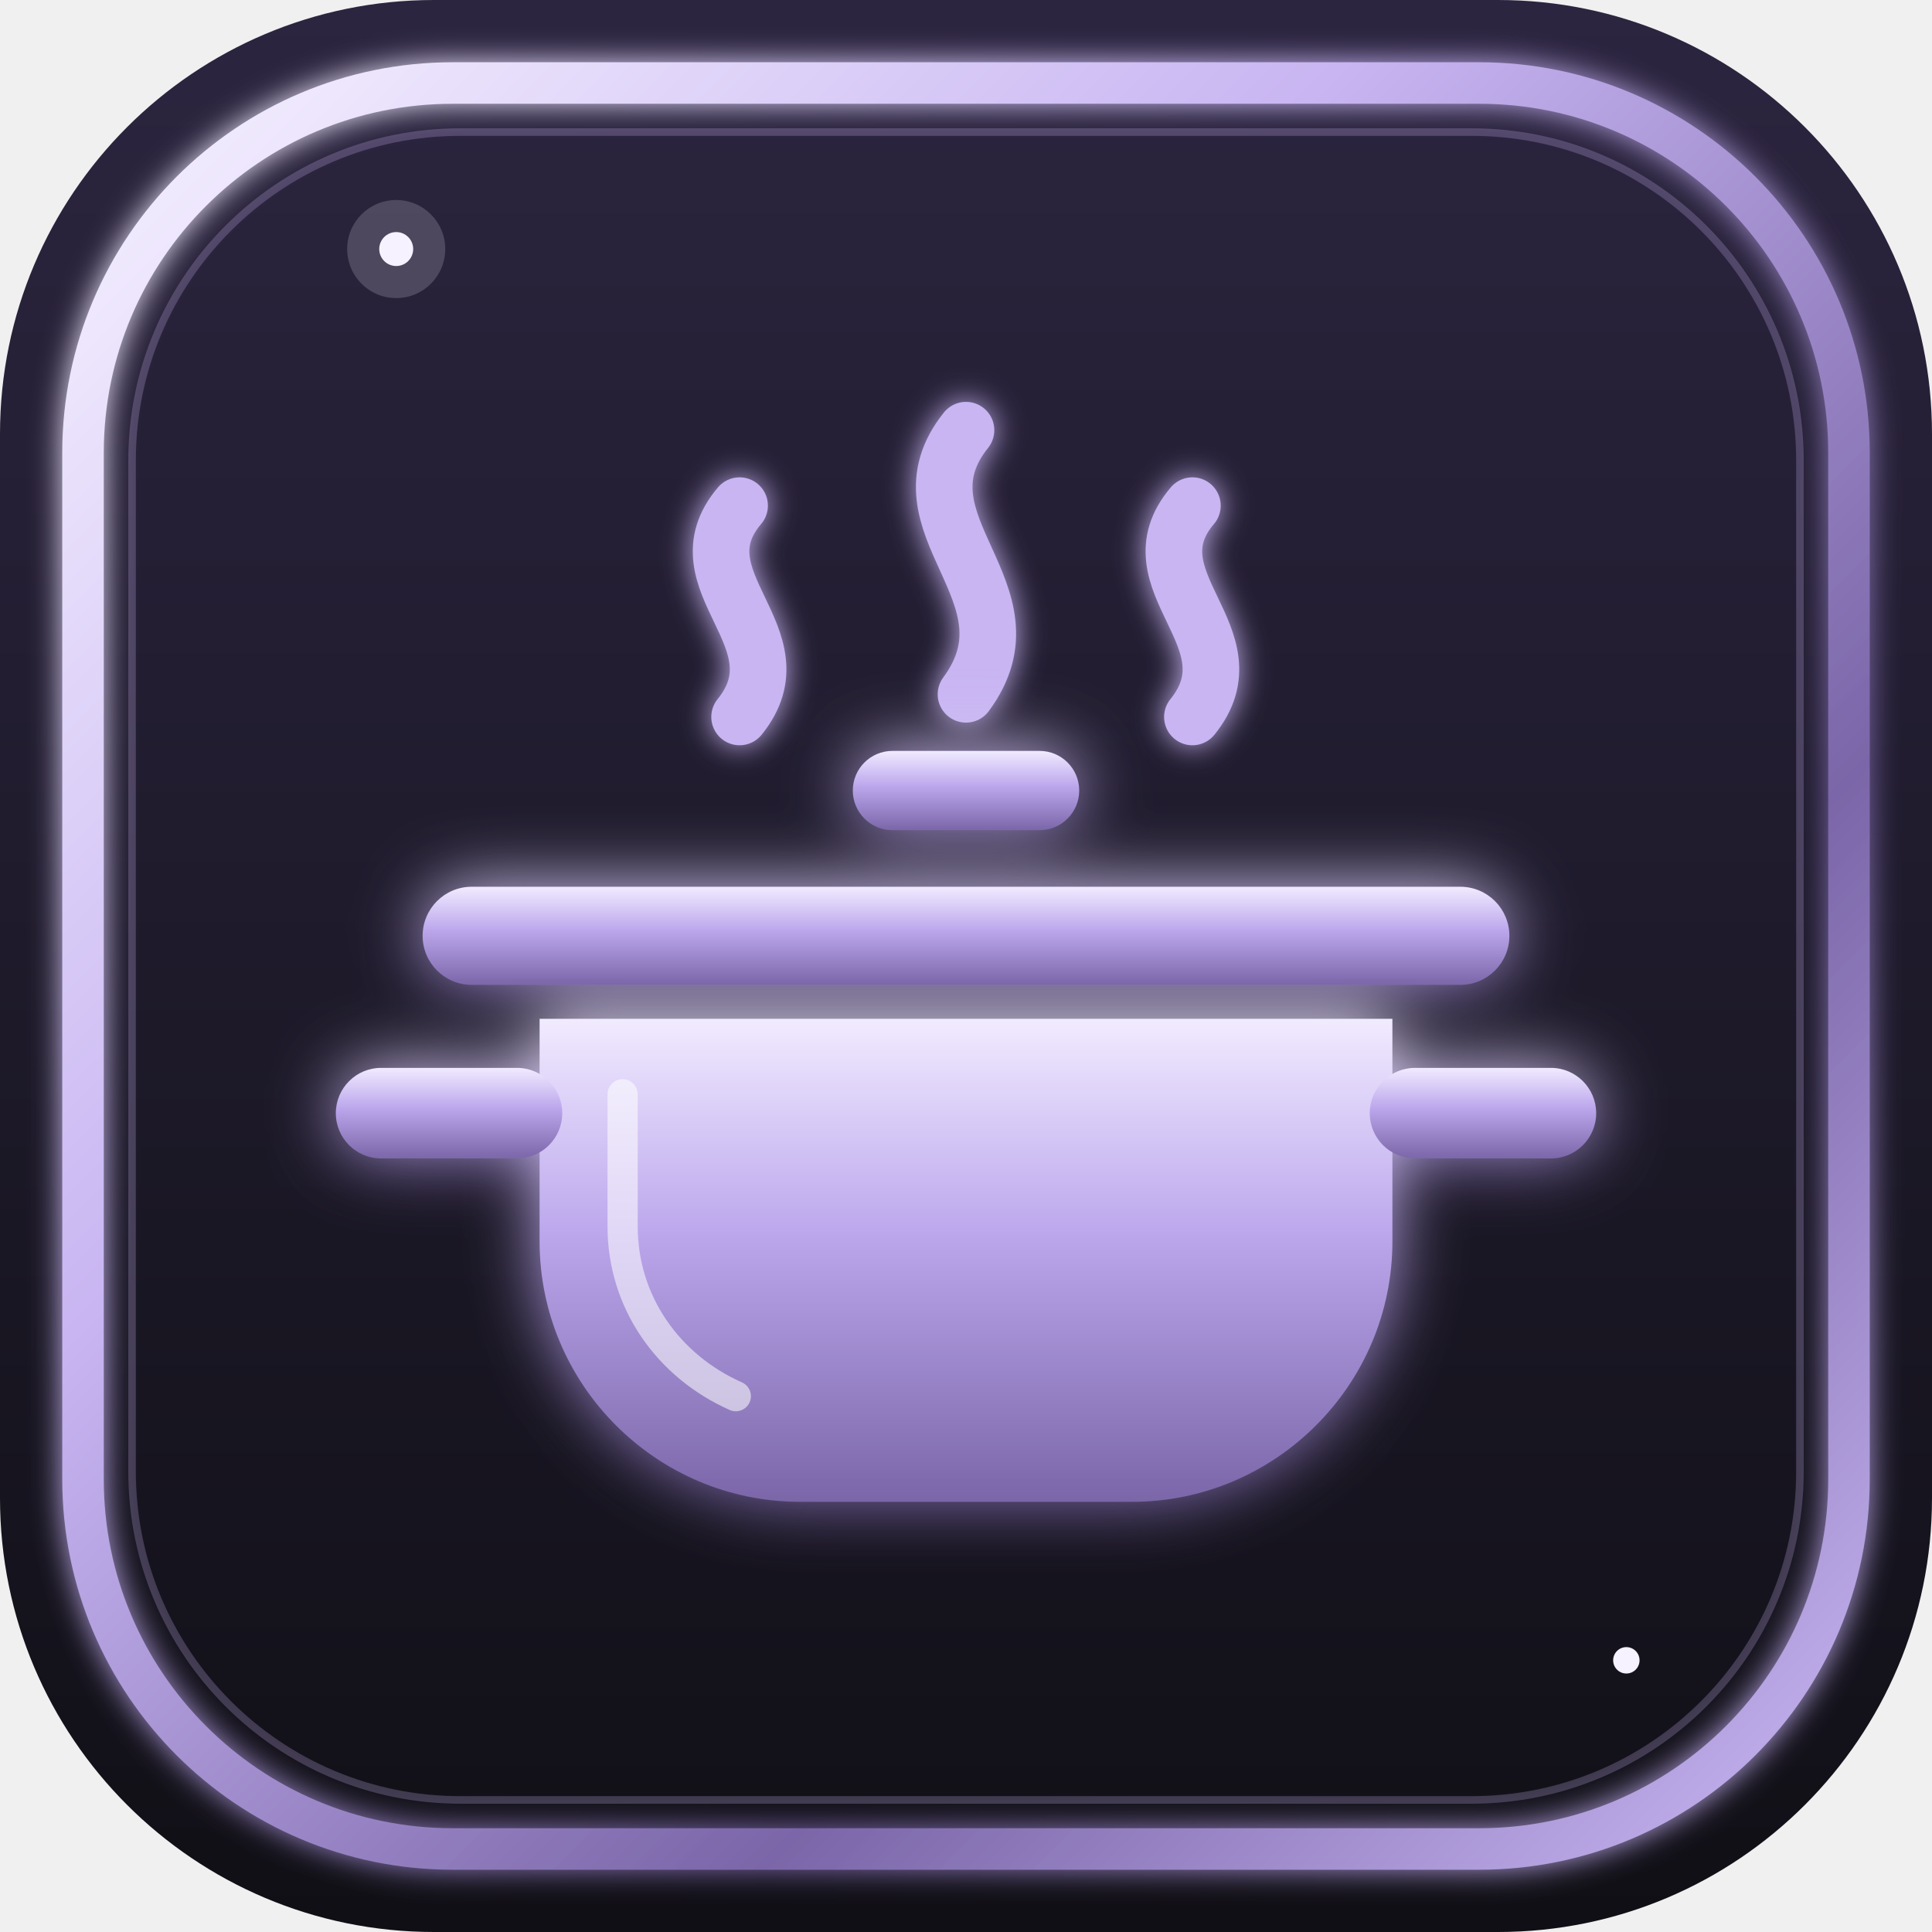
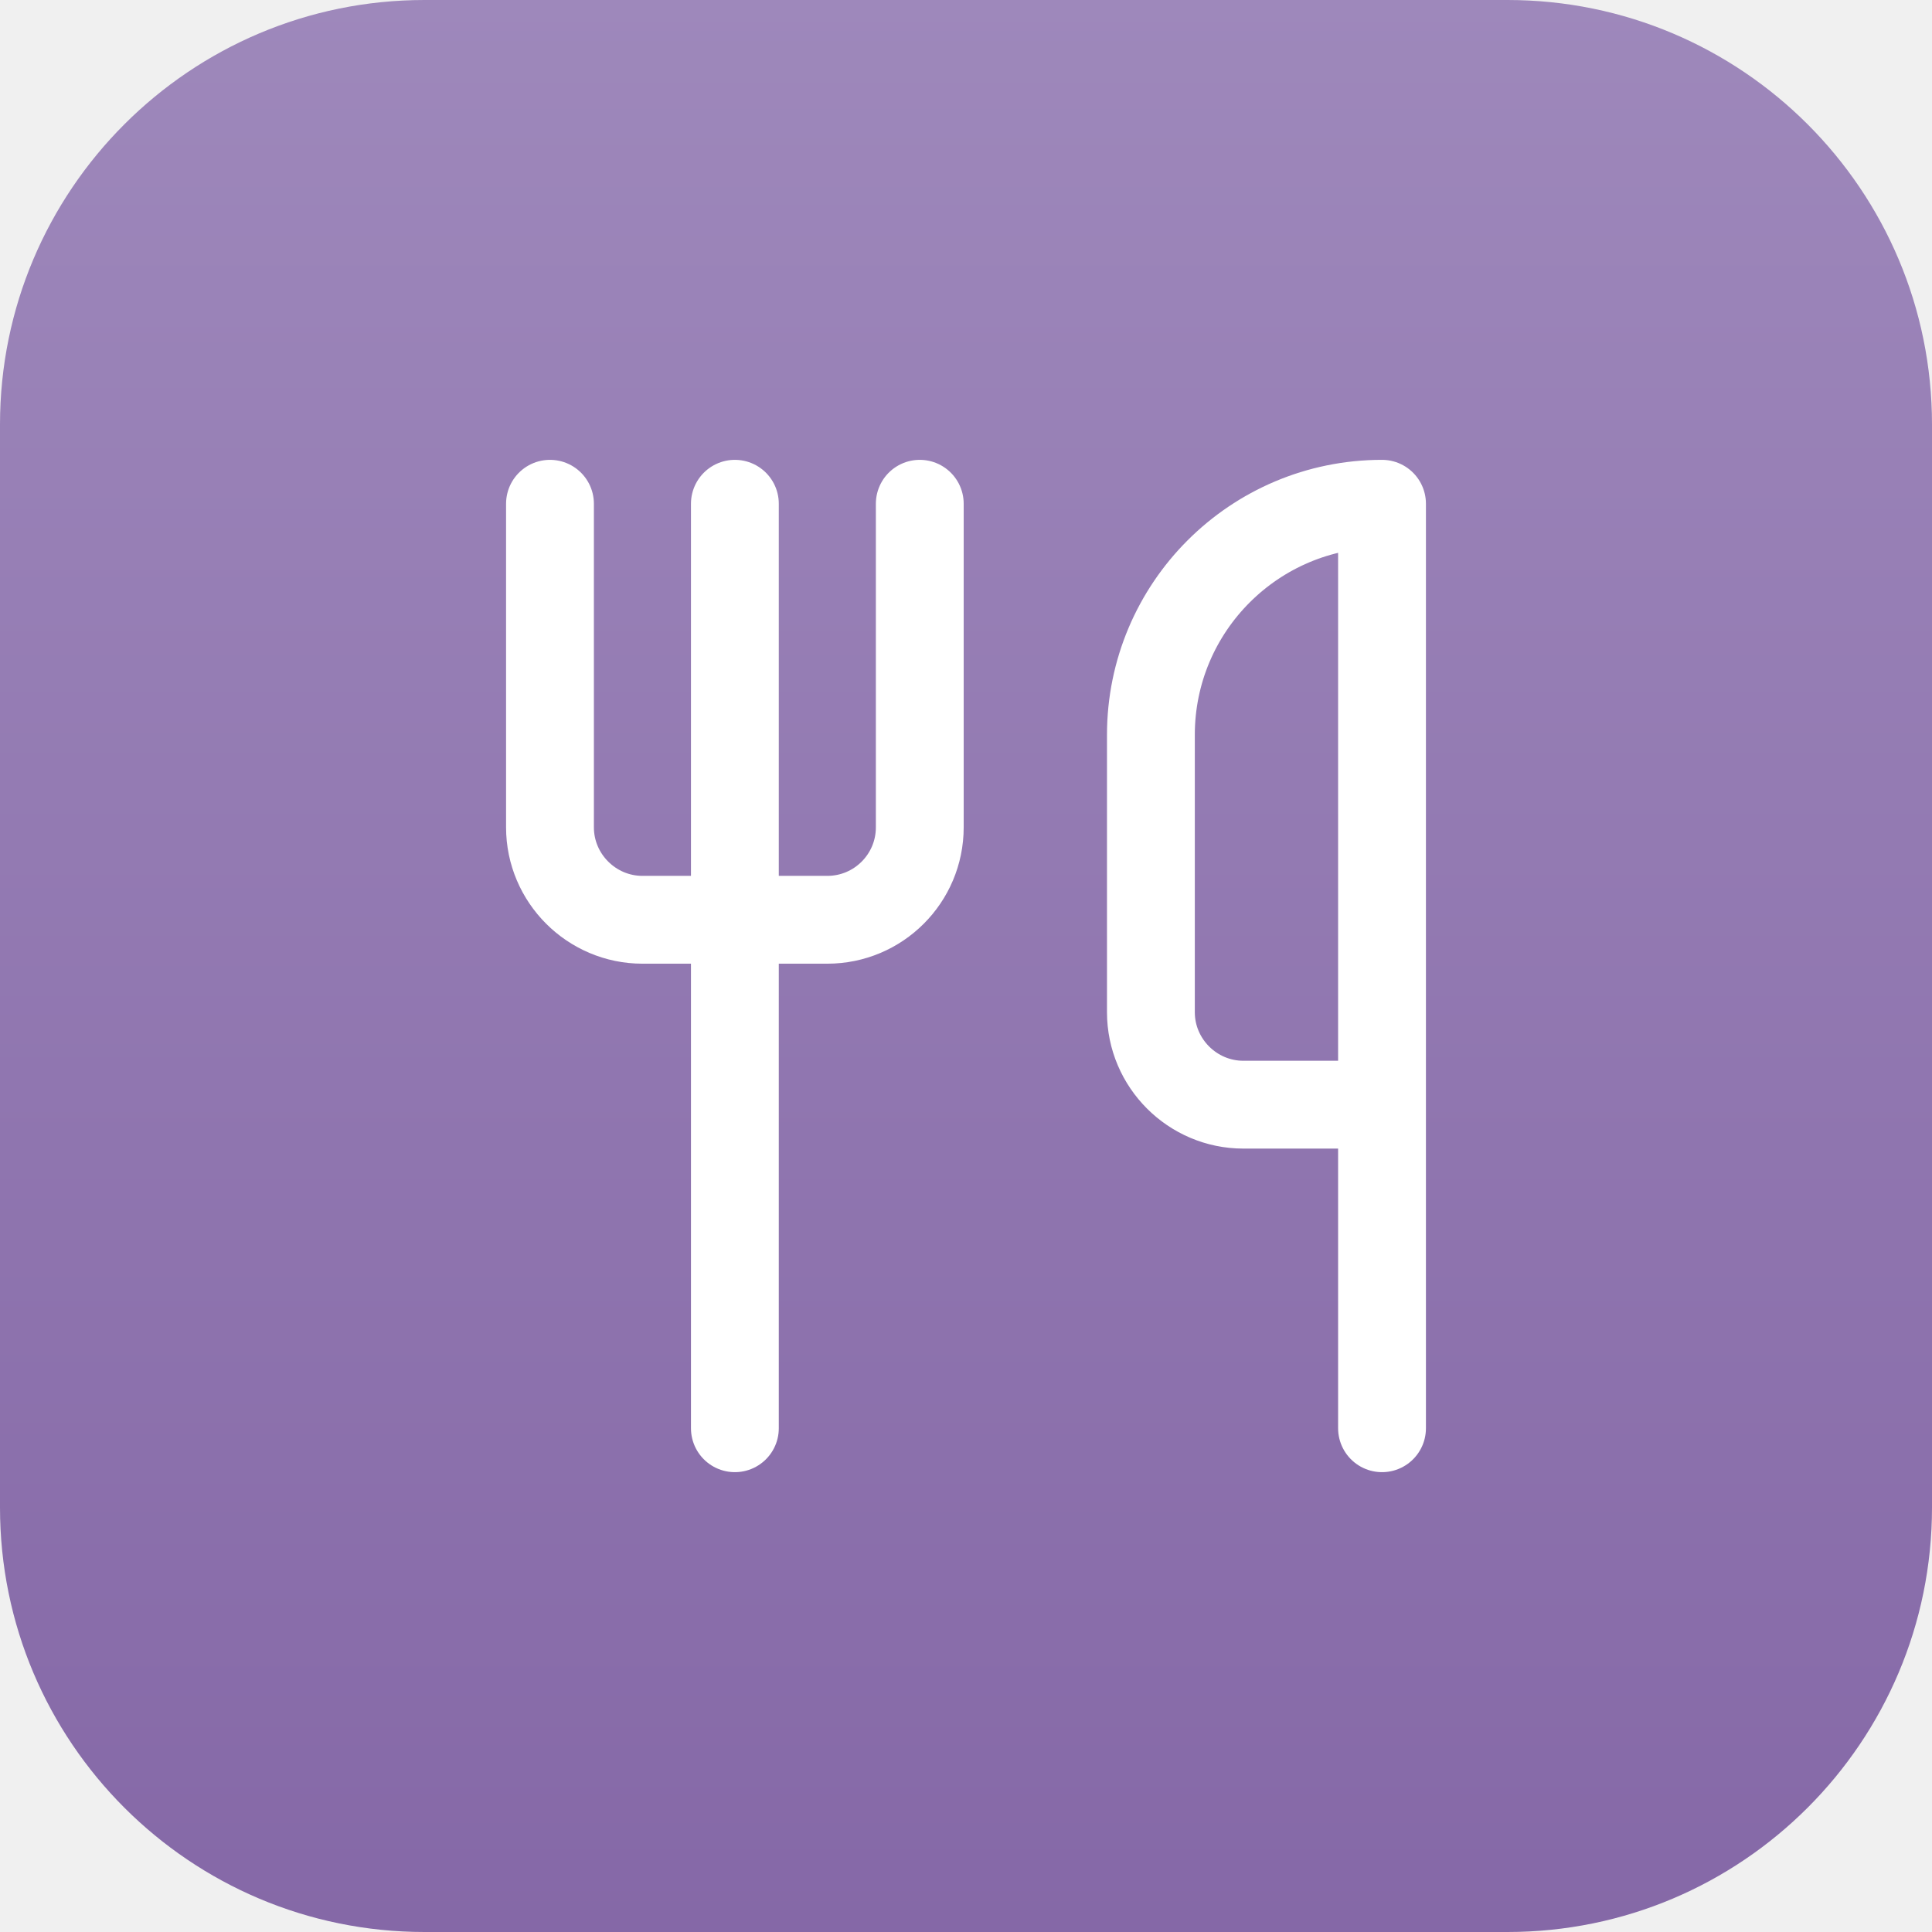
<svg xmlns="http://www.w3.org/2000/svg" viewBox="0 0 1024 1024">
  <defs>
    <linearGradient id="fond" x1="0" y1="0" x2="0" y2="1">
-       <stop offset="0" stop-color="#2c2540" />
-       <stop offset="1" stop-color="#100f15" />
+       <stop offset="0" stop-color="#9e88bb" />
+       <stop offset="1" stop-color="#8568a7" />
    </linearGradient>
-     <linearGradient id="chrome" x1="0" y1="0" x2="1" y2="1">
-       <stop offset="0" stop-color="#f6f2ff" />
-       <stop offset="0.35" stop-color="#c8b5f2" />
-       <stop offset="0.7" stop-color="#7a66a8" />
-       <stop offset="1" stop-color="#c8b5f2" />
-     </linearGradient>
-     <linearGradient id="lilas" x1="0" y1="0" x2="0" y2="1">
-       <stop offset="0" stop-color="#f1ebff" />
-       <stop offset="0.45" stop-color="#bba6ec" />
-       <stop offset="1" stop-color="#7a66a8" />
-     </linearGradient>
-     <filter id="halo" x="-30%" y="-30%" width="160%" height="160%">
-       <feGaussianBlur stdDeviation="18" result="flou" />
-       <feMerge>
-         <feMergeNode in="flou" />
-         <feMergeNode in="SourceGraphic" />
-       </feMerge>
-     </filter>
-     <filter id="halo-fin" x="-30%" y="-30%" width="160%" height="160%">
-       <feGaussianBlur stdDeviation="8" result="flou" />
-       <feMerge>
-         <feMergeNode in="flou" />
-         <feMergeNode in="SourceGraphic" />
-       </feMerge>
-     </filter>
  </defs>
-   <rect width="1024" height="1024" rx="230" fill="url(#fond)" />
-   <rect x="44" y="44" width="936" height="936" rx="196" fill="none" stroke="url(#chrome)" stroke-width="22" filter="url(#halo-fin)" />
-   <rect x="70" y="70" width="884" height="884" rx="174" fill="none" stroke="#c8b5f2" stroke-opacity="0.25" stroke-width="4" />
-   <g fill="none" stroke="#c8b5f2" stroke-width="30" stroke-linecap="round" filter="url(#halo-fin)">
-     <path d="M392 268c-34 40 34 70 0 112" />
-     <path d="M512 228c-40 50 40 86 0 140" />
-     <path d="M632 268c-34 40 34 70 0 112" />
+   <rect width="1024" height="1024" rx="225" fill="url(#fond)" />
+   <g transform="translate(218 218) scale(24.5)" fill="none" stroke="#ffffff" stroke-width="1.9" stroke-linecap="round" stroke-linejoin="round">
+     <path d="M3 2v7c0 1.1.9 2 2 2h4a2 2 0 0 0 2-2V2M7 2v20M21 15V2a5 5 0 0 0-5 5v6c0 1.1.9 2 2 2h3Zm0 0v7" />
  </g>
-   <g filter="url(#halo)">
-     <rect x="452" y="398" width="120" height="42" rx="21" fill="url(#lilas)" />
-     <path d="M250 470h524a26 26 0 0 1 26 26v0a26 26 0 0 1-26 26H250a26 26 0 0 1-26-26v0a26 26 0 0 1 26-26z" fill="url(#lilas)" />
-     <path d="M286 540h452v118c0 76-62 138-138 138H424c-76 0-138-62-138-138z" fill="url(#lilas)" />
-     <rect x="178" y="566" width="120" height="48" rx="24" fill="url(#lilas)" />
-     <rect x="726" y="566" width="120" height="48" rx="24" fill="url(#lilas)" />
-   </g>
-   <path d="M330 580v70c0 40 24 74 60 90" fill="none" stroke="#ffffff" stroke-opacity="0.55" stroke-width="16" stroke-linecap="round" />
-   <circle cx="210" cy="132" r="9" fill="#f6f2ff" />
-   <circle cx="210" cy="132" r="26" fill="#f6f2ff" opacity="0.18" />
-   <circle cx="862" cy="880" r="7" fill="#f6f2ff" />
</svg>
